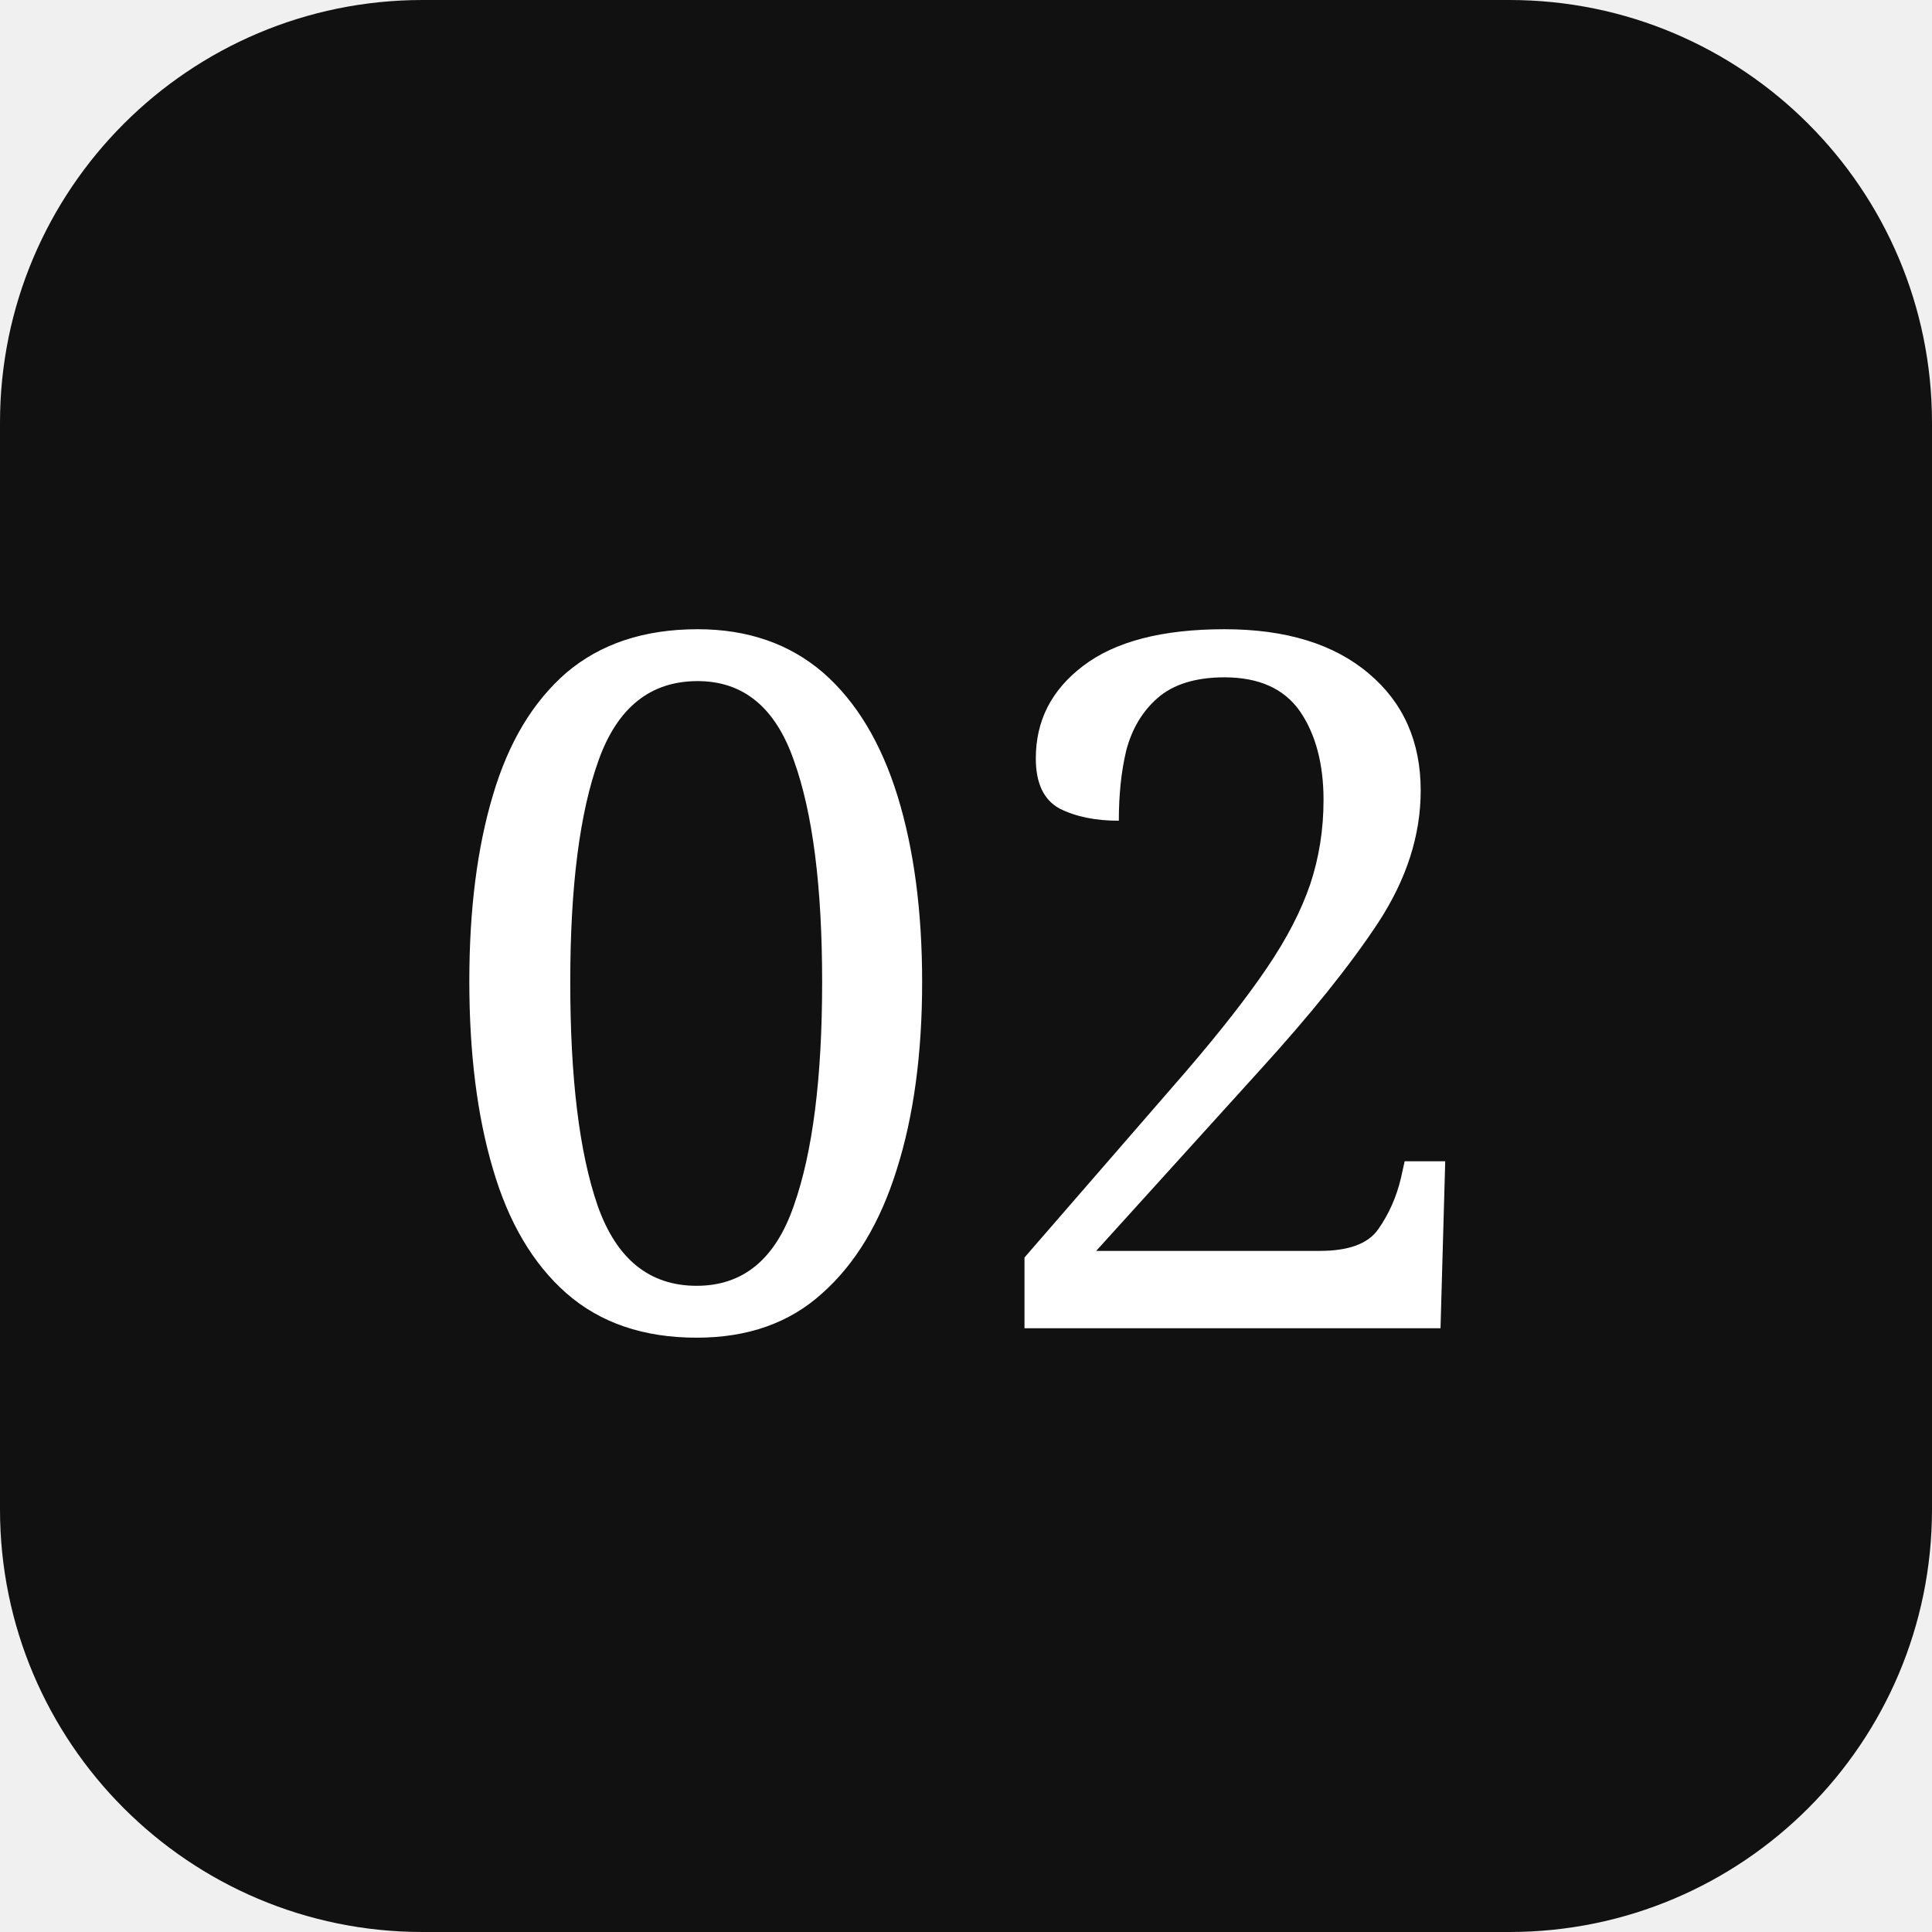
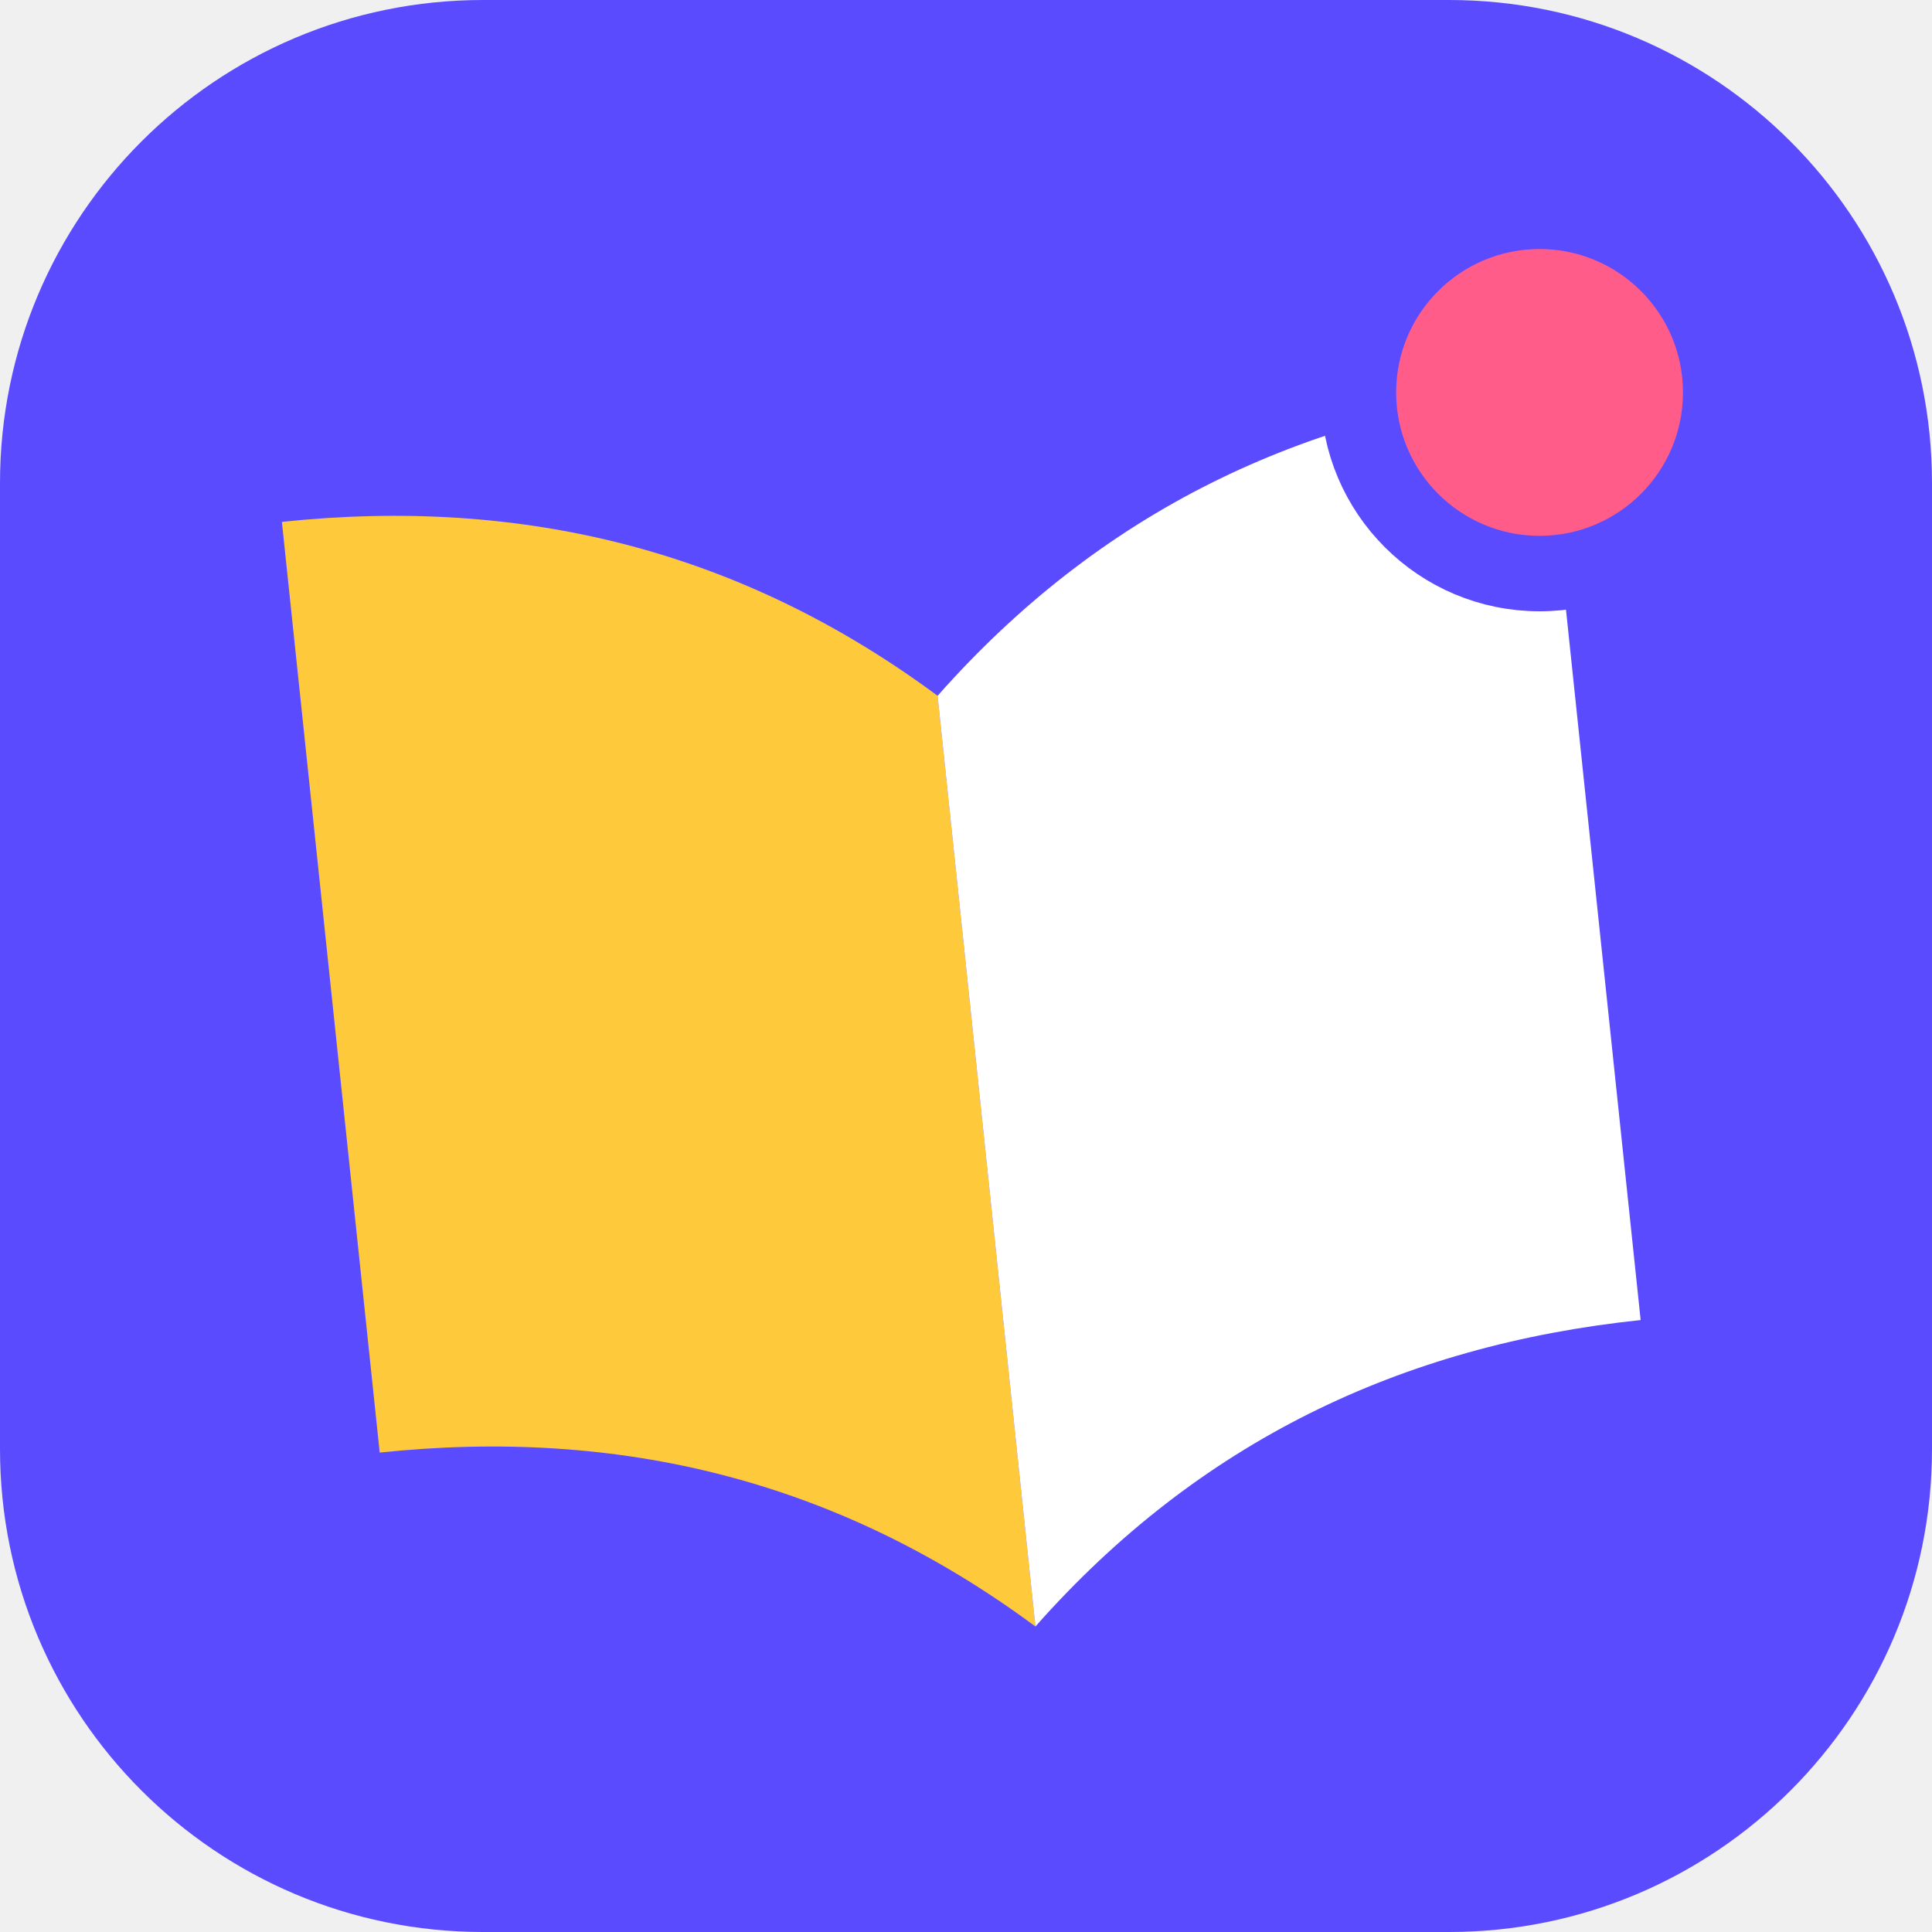
- <svg xmlns="http://www.w3.org/2000/svg" viewBox="0 0 32 32">
-   <rect width="32" height="32" rx="7" fill="#111" />
-   <text x="16" y="22" font-family="Georgia,serif" font-size="16" text-anchor="middle" fill="#fff">02</text>
+ <svg xmlns="http://www.w3.org/2000/svg" viewBox="0 0 64 64">
+   <rect width="64" height="64" rx="16" fill="#5B4BFF" />
+   <g transform="rotate(-6 32 32)">
+     <path d="M11 15c8 0 15 2.5 21 8v31c-6-5.5-13-8-21-8z" fill="#FFC93C" />
+     <path d="M53 15c-8 0-15 2.5-21 8v31c6-5.5 13-8 21-8z" fill="#fff" />
+   </g>
+   <circle cx="51" cy="13" r="6" fill="#FF5C8A" stroke="#5B4BFF" stroke-width="2.5" />
</svg>
